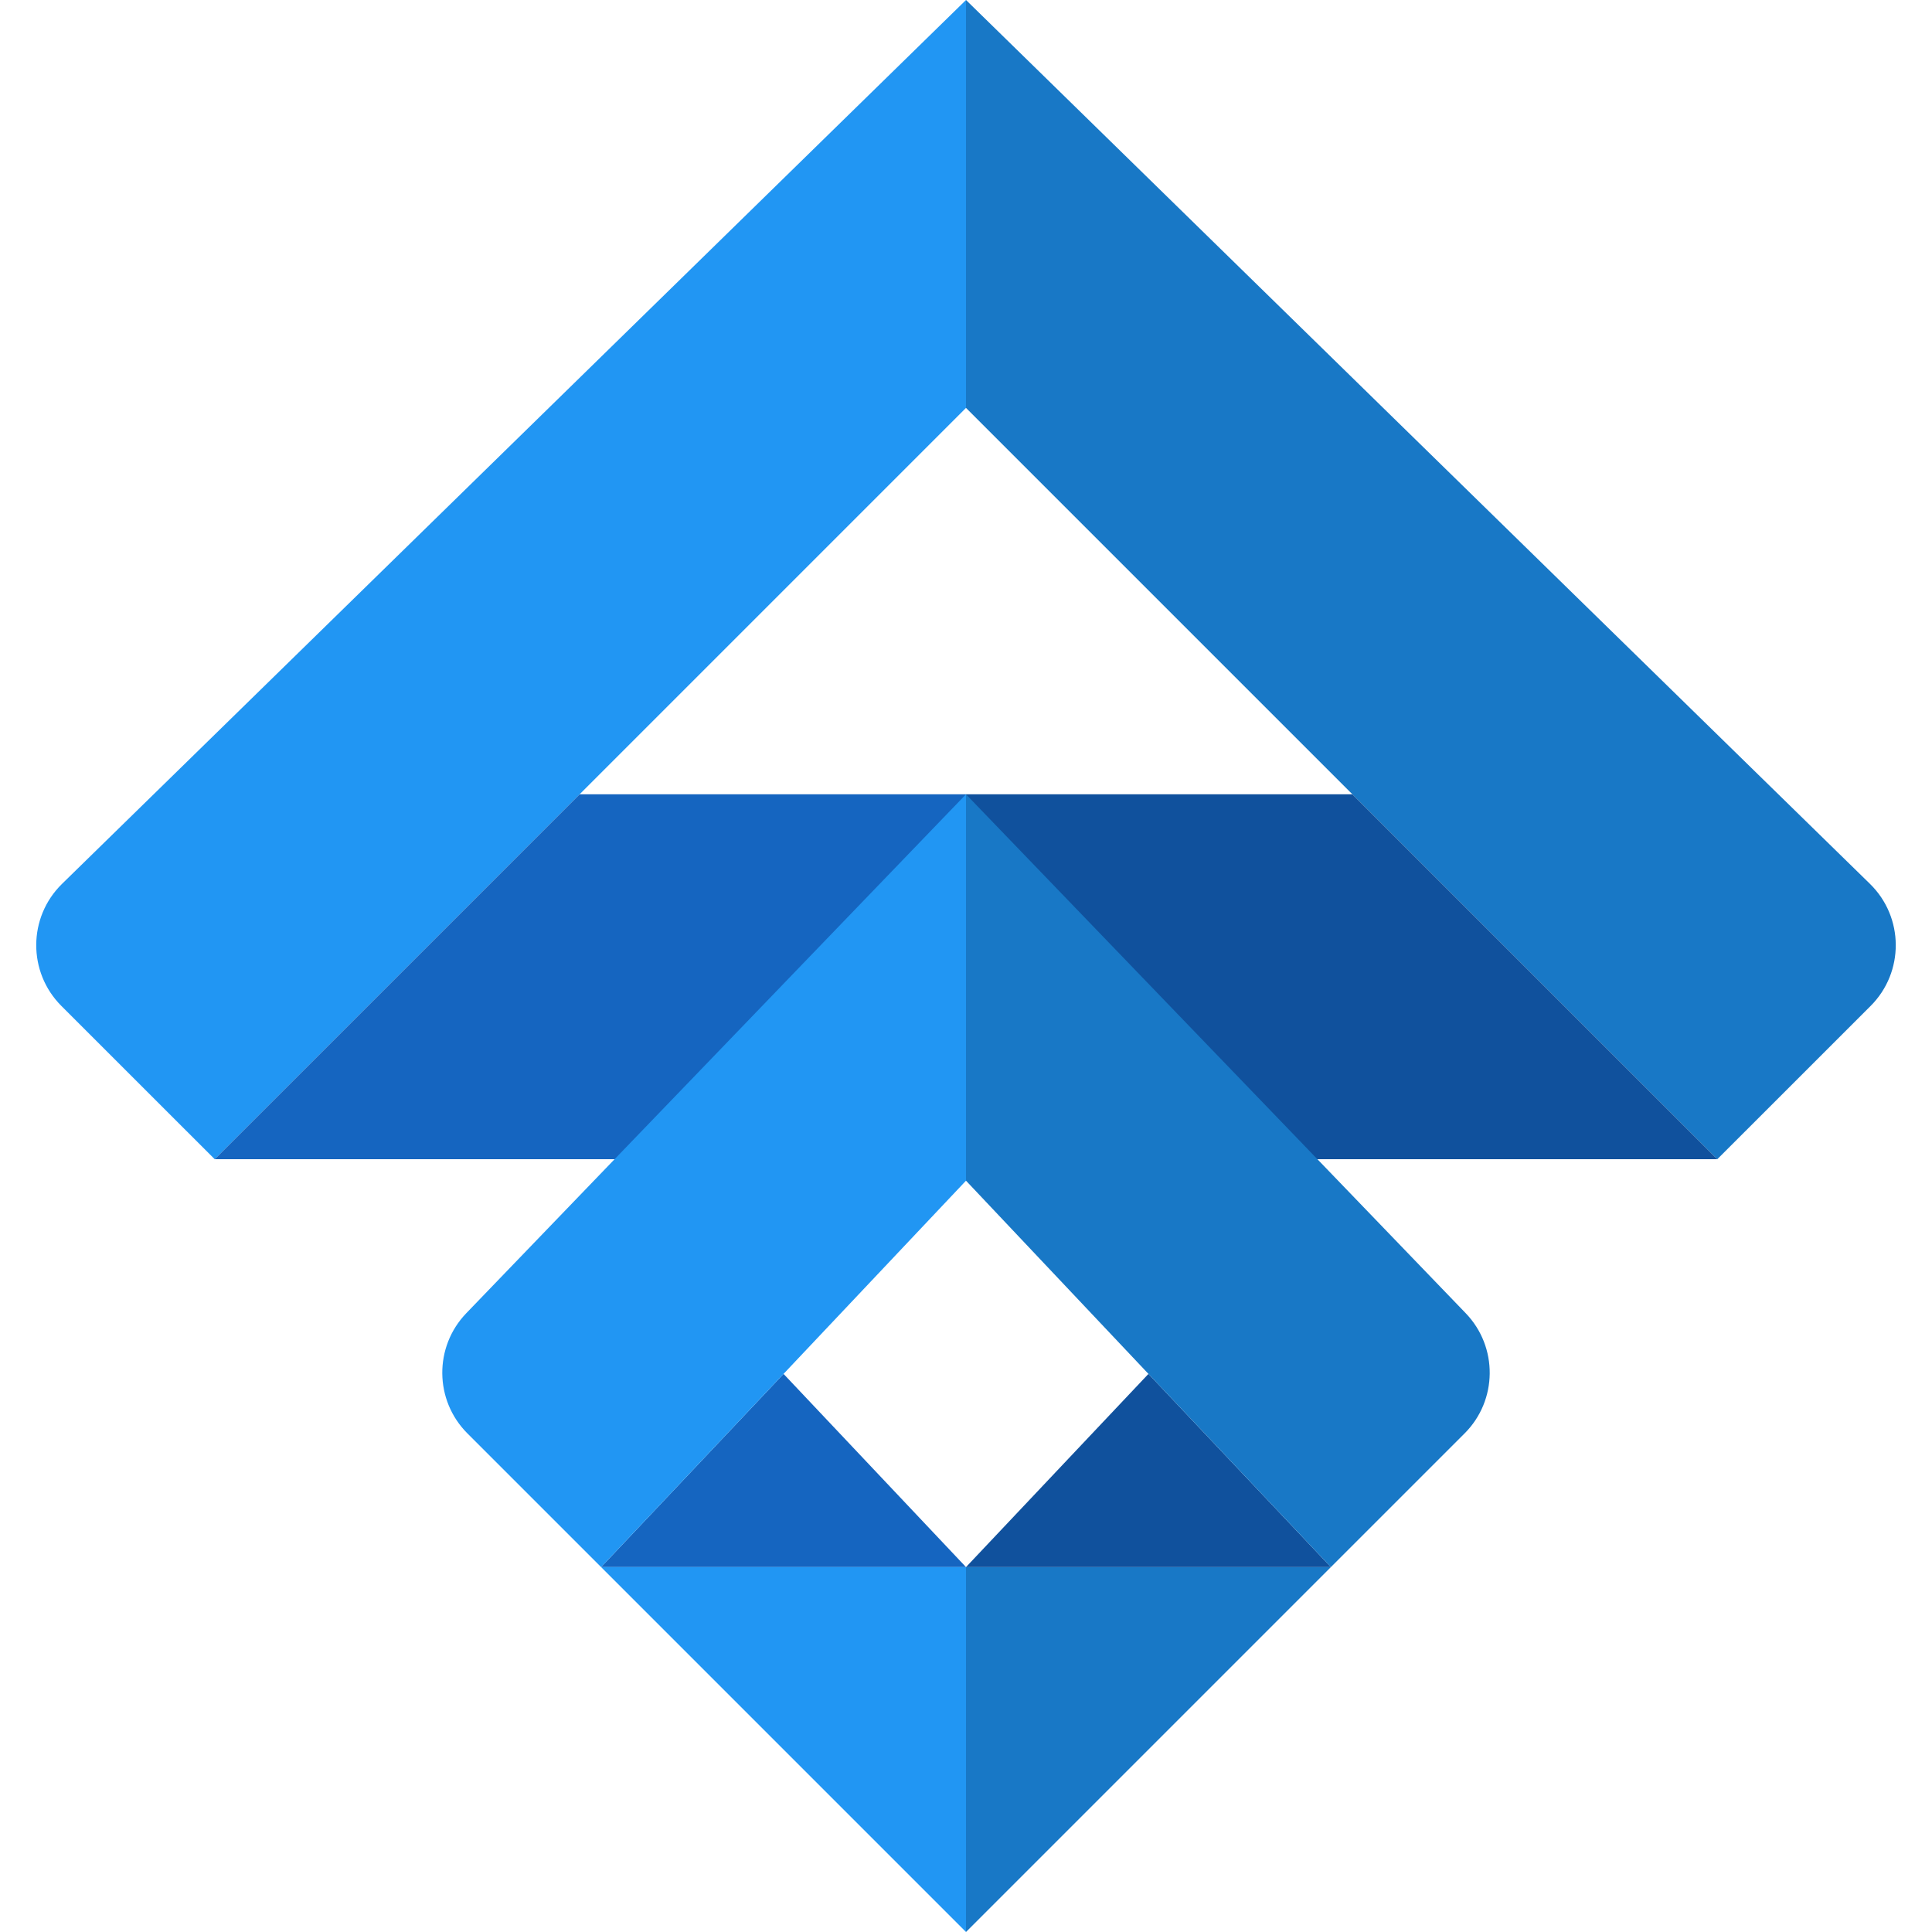
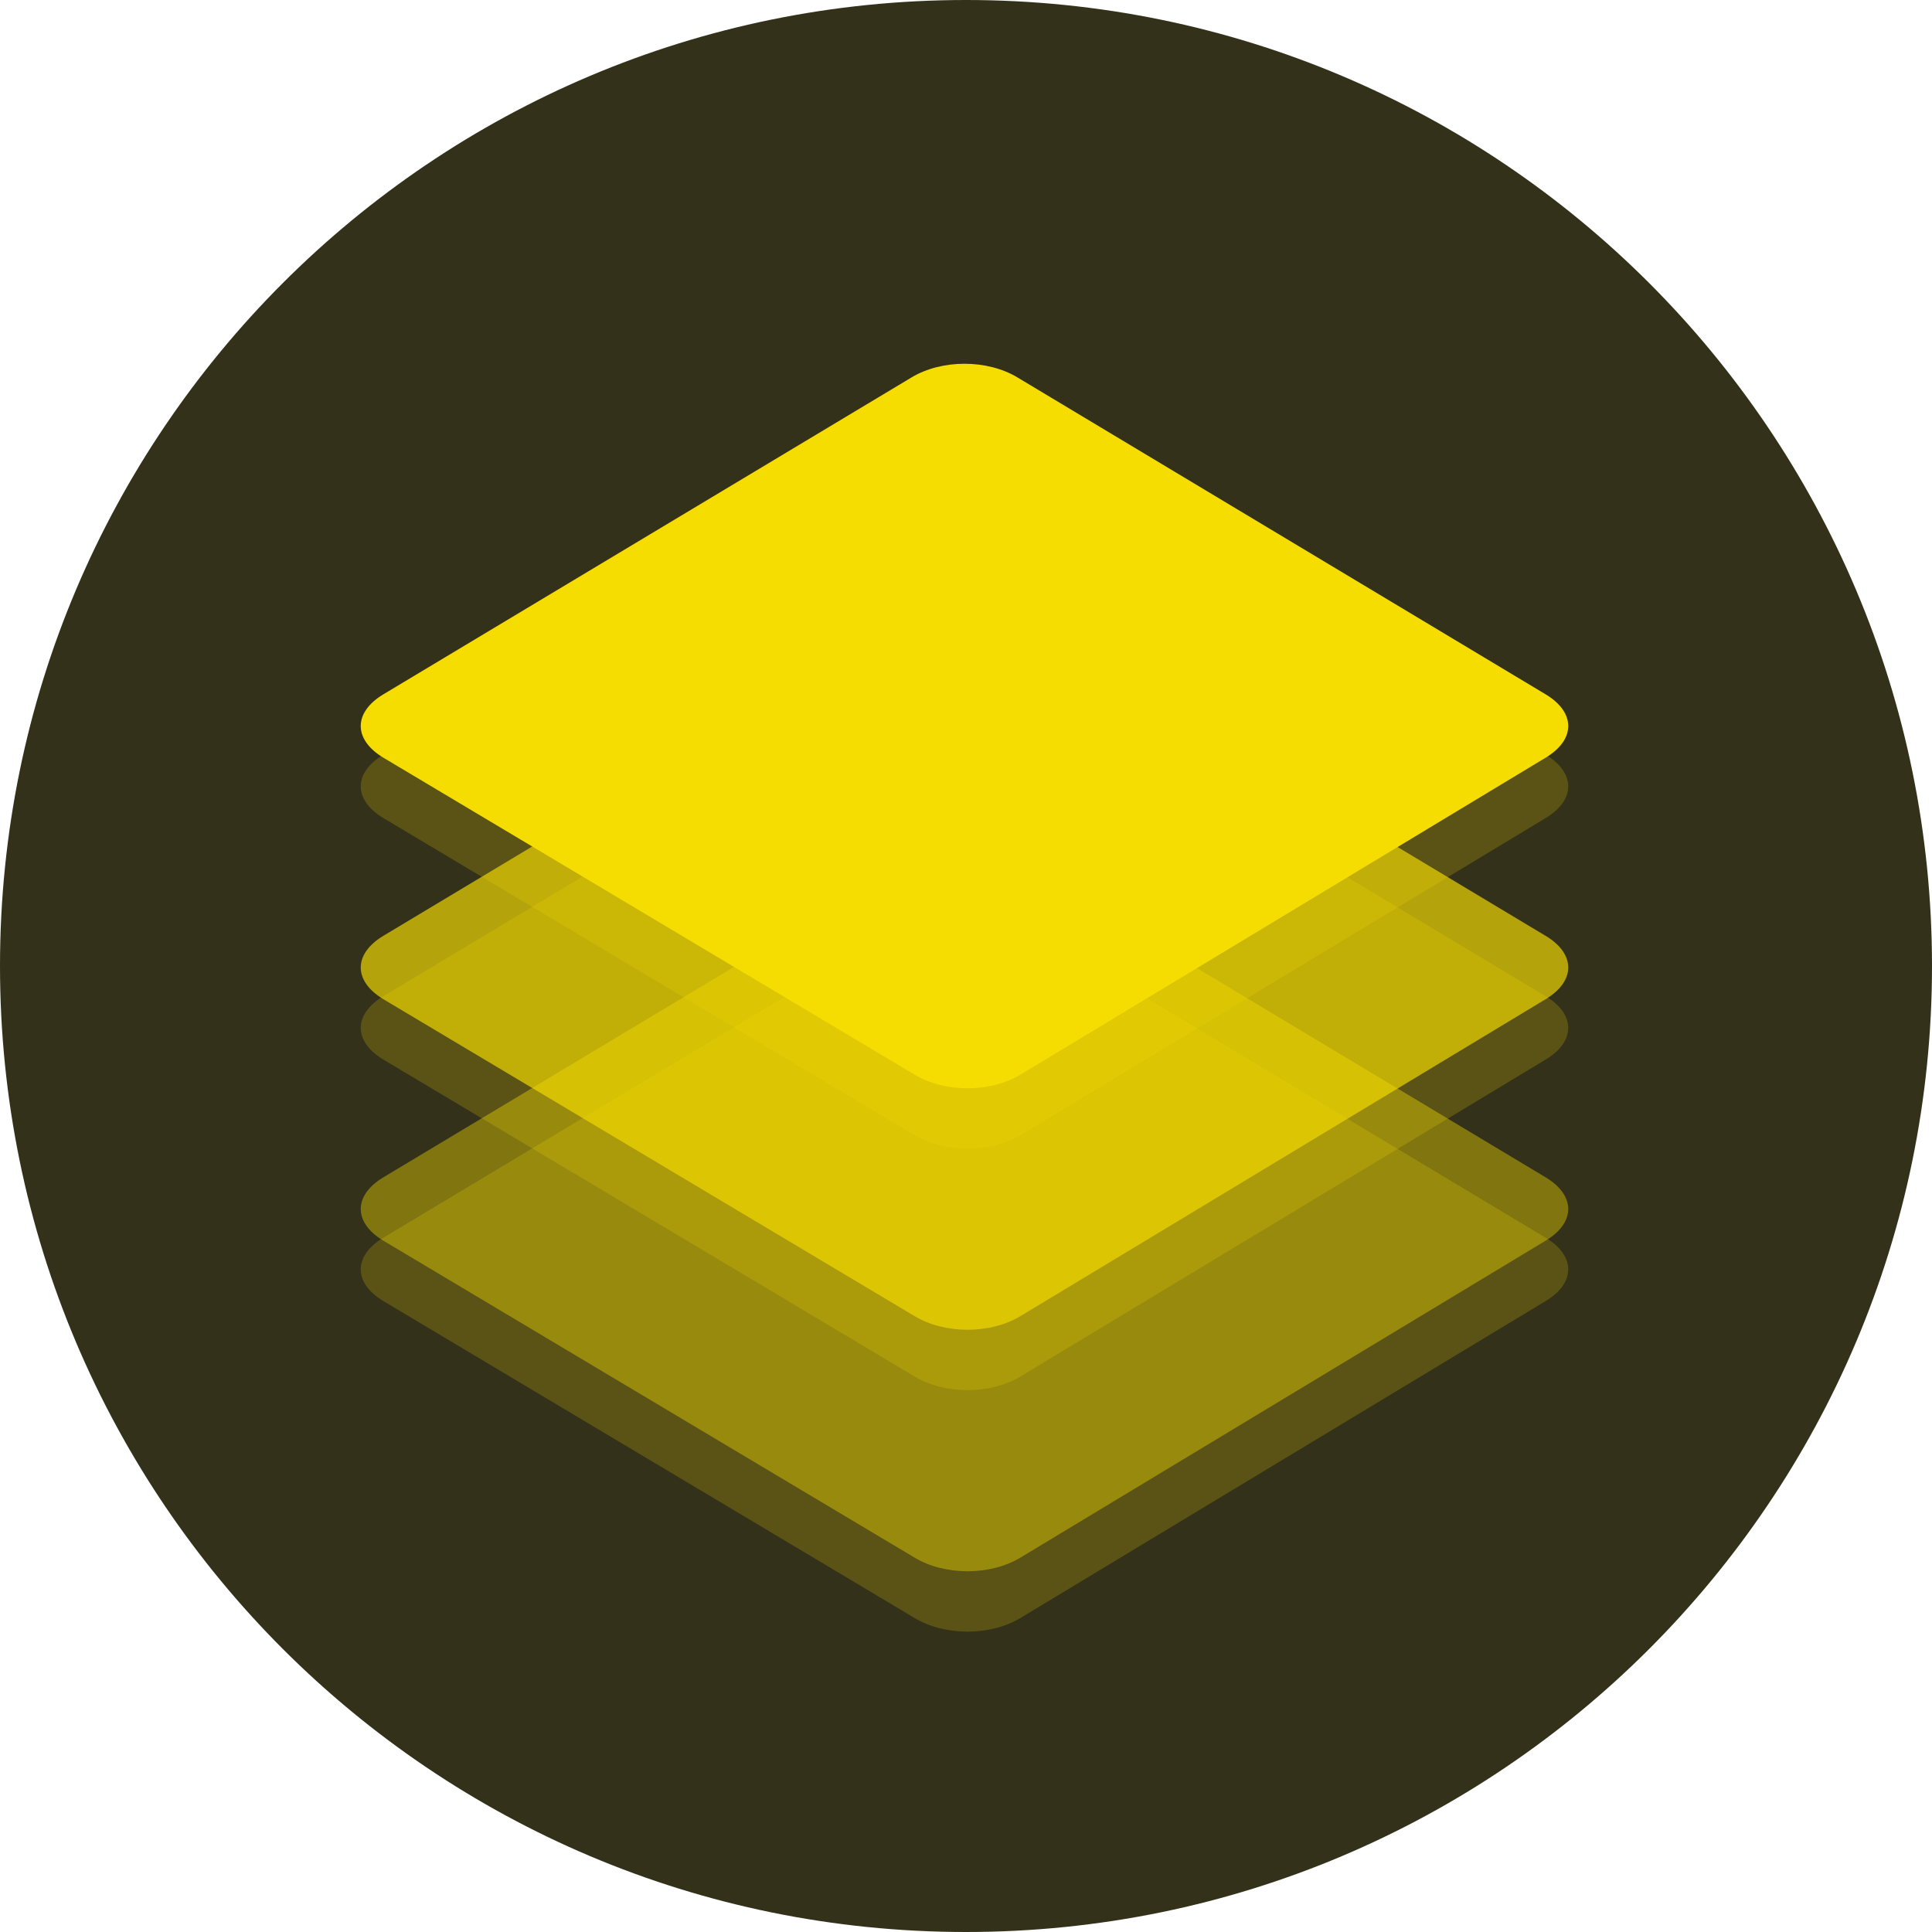
- <svg xmlns="http://www.w3.org/2000/svg" width="32" height="32" viewBox="0 0 32 32" fill="none">
-   <path d="M16 6.756V0L1.028 14.639C0.462 15.192 0.457 16.102 1.017 16.662L3.556 19.2" fill="#2196F3" />
-   <path d="M16 6.756V0L30.972 14.639C31.538 15.192 31.543 16.102 30.983 16.662L28.444 19.2" fill="#1878C6" />
-   <path d="M3.556 19.2L9.6 13.156H16V19.2" fill="#1565C0" />
-   <path d="M28.444 19.2L22.4 13.156H16V19.2" fill="#10519D" />
-   <path d="M16 25.956H9.956L12.978 22.756L16 25.956Z" fill="#1565C0" />
-   <path d="M16 32L22.044 25.956L16 25.956V32Z" fill="#1878C6" />
-   <path d="M16 32L9.956 25.956H16V32Z" fill="#2196F3" />
-   <path d="M16 25.956H22.044L19.022 22.756L16 25.956Z" fill="#10519D" />
-   <path d="M7.724 21.75C7.186 22.308 7.194 23.194 7.742 23.742L9.956 25.956L16 19.556V13.156" fill="#2196F3" />
-   <path d="M24.276 21.75C24.814 22.308 24.806 23.194 24.258 23.742L22.044 25.956L16 19.556V13.156" fill="#1878C6" />
+ <svg xmlns="http://www.w3.org/2000/svg" height="800px" width="800px" version="1.1" viewBox="0 0 64 64" xml:space="preserve">
+   <style type="text/css">
+ 	.st0{fill:#33311A;}
+ 	.st1{opacity:0.2;}
+ 	.st2{fill:#F5DD02;}
+ 	.st3{fill:#F5DD0266;}
+ 	.st4{fill:#F5DD02AA;}
+ 	.st5{fill:#F5DD02FF;}
+ </style>
+   <g id="Layer_1">
+     <g>
+       <circle class="st0" cx="32" cy="32" r="32" />
+     </g>
+     <g class="st1">
+       <path class="st2" d="M33.8,53.6c-1,0.6-2.5,0.6-3.5,0L12.7,43.1c-1-0.6-1-1.5,0-2.1l17.5-10.5c1-0.6,2.5-0.6,3.5,0l17.5,10.5    c1,0.6,1,1.5,0,2.1L33.8,53.6z" />
+     </g>
+     <g>
+       <path class="st3" d="M33.8,51.6c-1,0.6-2.5,0.6-3.5,0L12.7,41.1c-1-0.6-1-1.5,0-2.1l17.5-10.5c1-0.6,2.5-0.6,3.5,0l17.5,10.5    c1,0.6,1,1.5,0,2.1L33.8,51.6z" />
+     </g>
+     <g class="st1">
+       <path class="st2" d="M33.8,45.6c-1,0.6-2.5,0.6-3.5,0L12.7,35.1c-1-0.6-1-1.5,0-2.1l17.5-10.5c1-0.6,2.5-0.6,3.5,0l17.5,10.5    c1,0.6,1,1.5,0,2.1L33.8,45.6z" />
+     </g>
+     <g>
+       <path class="st4" d="M33.8,43.6c-1,0.6-2.5,0.6-3.5,0L12.7,33.1c-1-0.6-1-1.5,0-2.1l17.5-10.5c1-0.6,2.5-0.6,3.5,0l17.5,10.5    c1,0.6,1,1.5,0,2.1L33.8,43.6z" />
+     </g>
+     <g class="st1">
+       <path class="st2" d="M33.8,37.6c-1,0.6-2.5,0.6-3.5,0L12.7,27.1c-1-0.6-1-1.5,0-2.1l17.5-10.5c1-0.6,2.5-0.6,3.5,0l17.5,10.5    c1,0.6,1,1.5,0,2.1L33.8,37.6z" />
+     </g>
+     <g>
+       <path class="st5" d="M33.8,35.6c-1,0.6-2.5,0.6-3.5,0L12.7,25.1c-1-0.6-1-1.5,0-2.1l17.5-10.5c1-0.6,2.5-0.6,3.5,0l17.5,10.5    c1,0.6,1,1.5,0,2.1L33.8,35.6z" />
+     </g>
+   </g>
+   <g id="Layer_2">
+ </g>
</svg>
